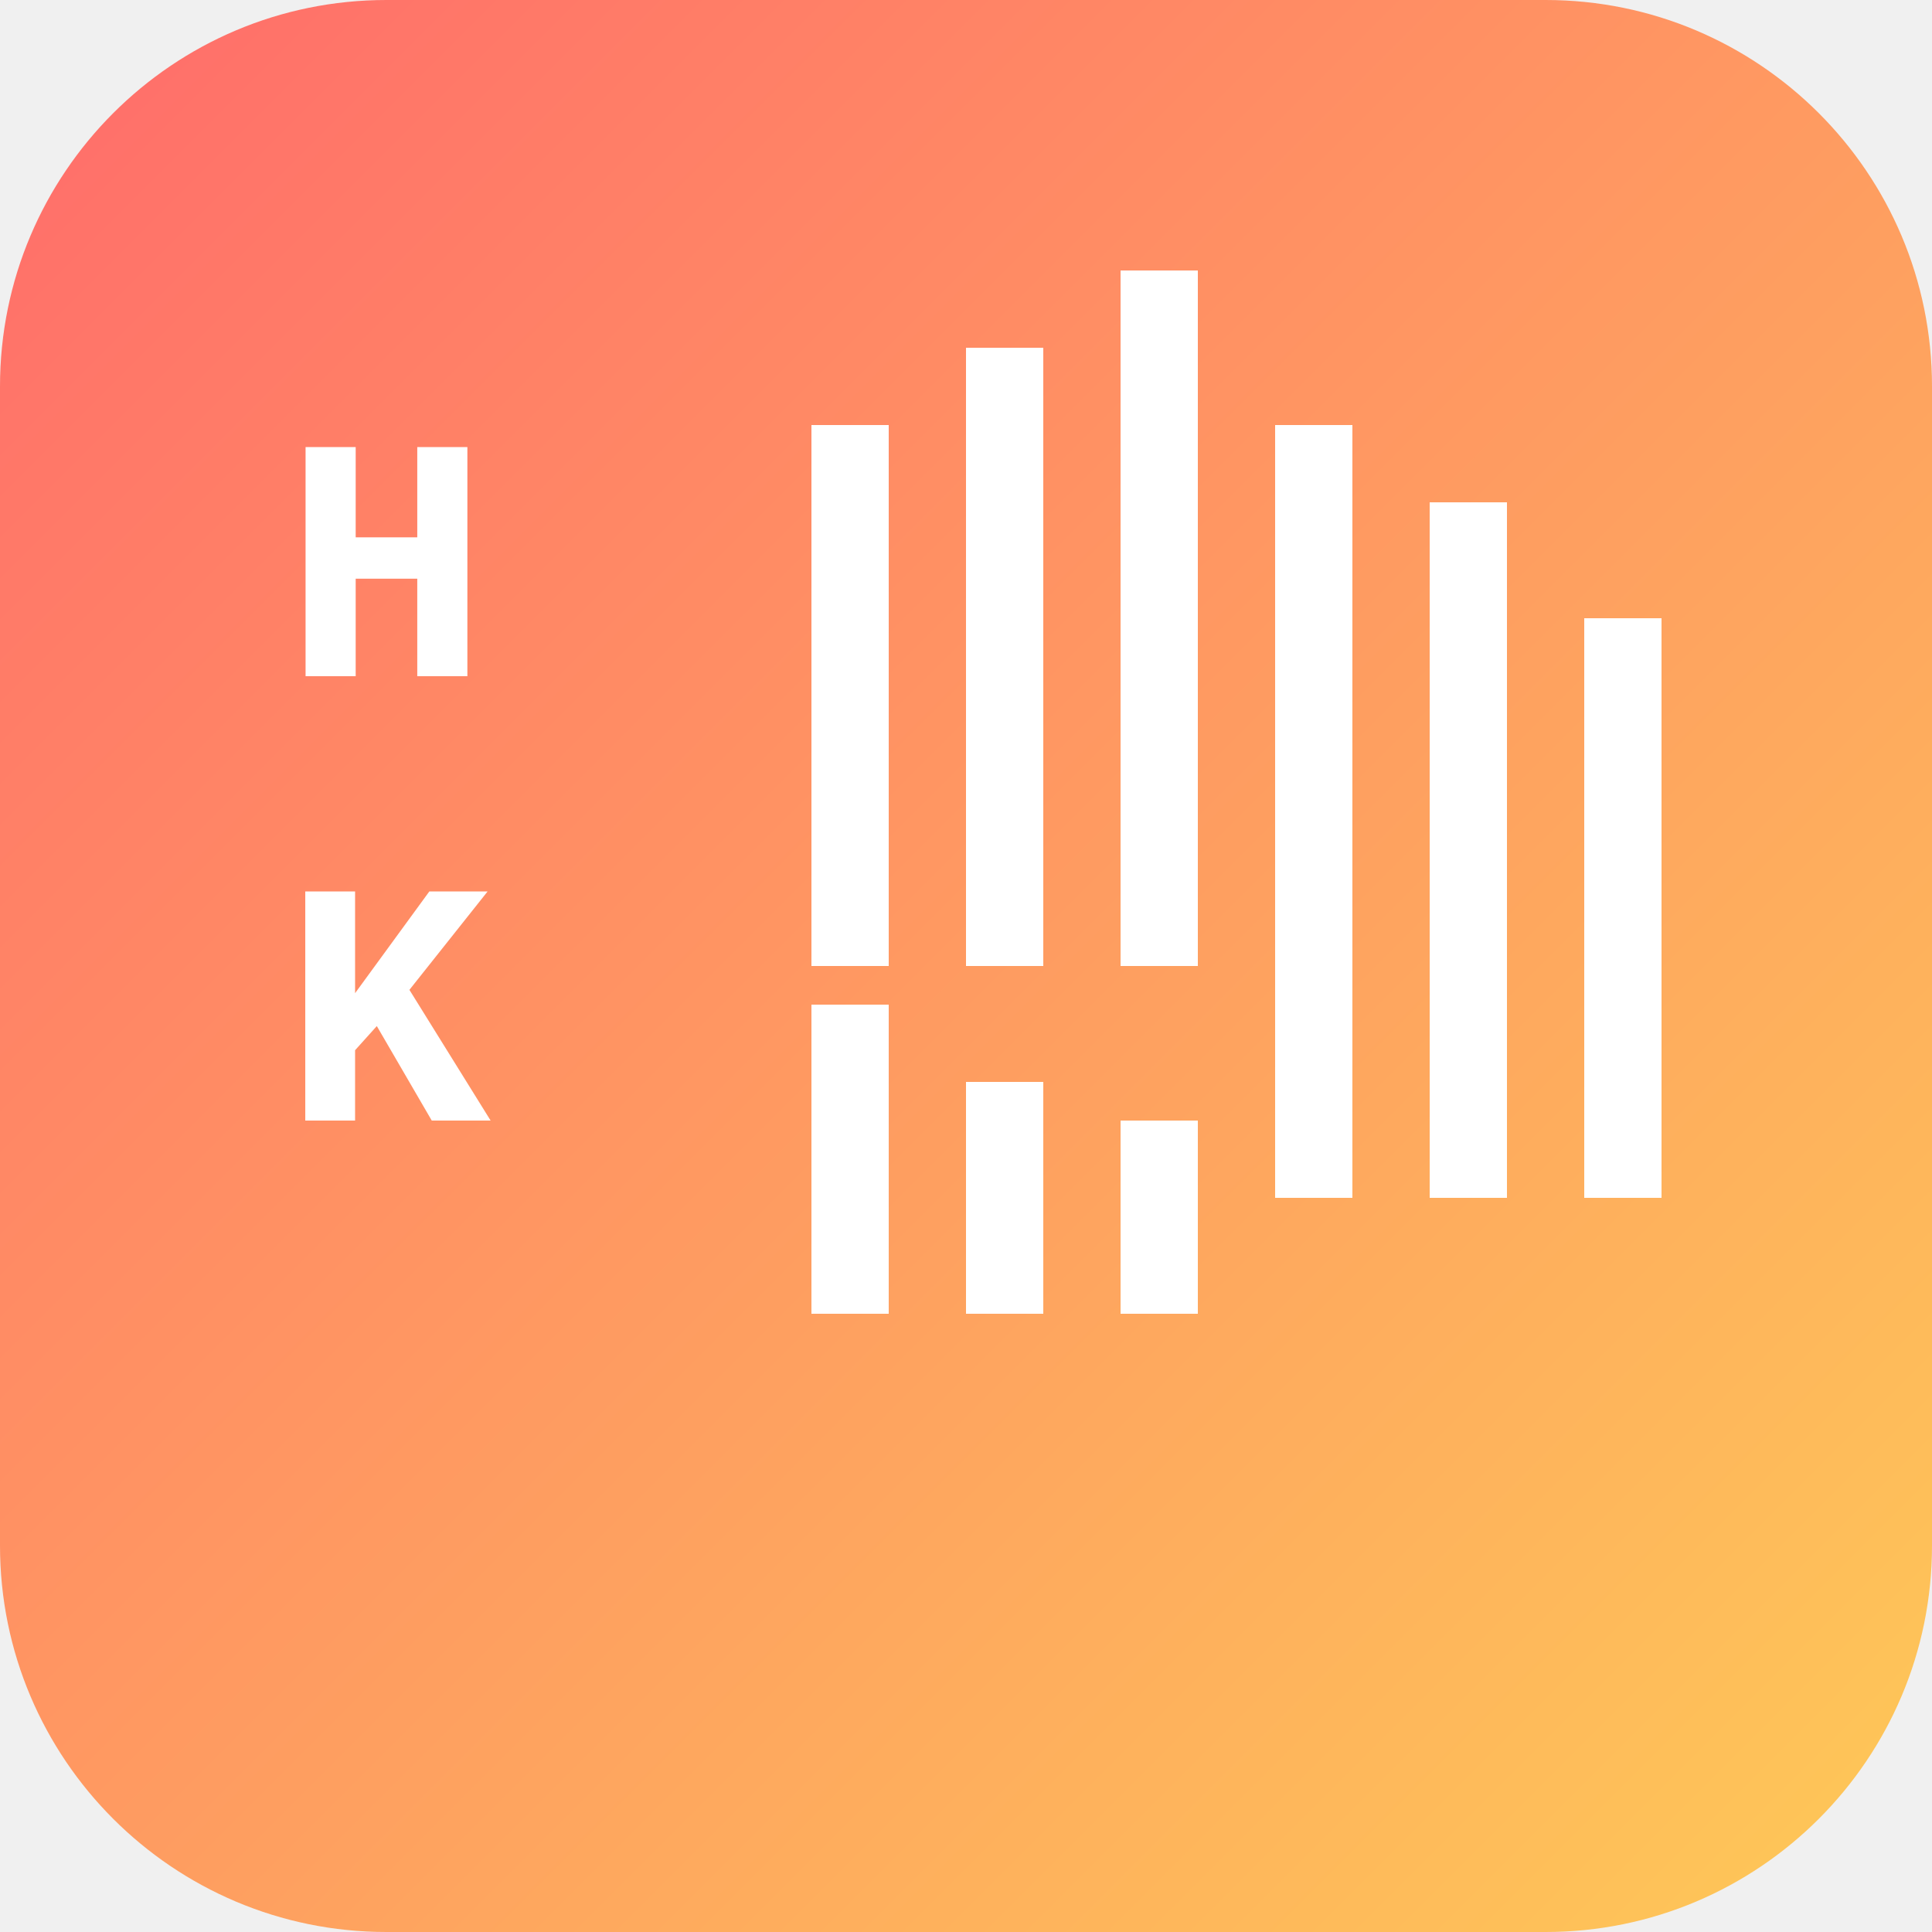
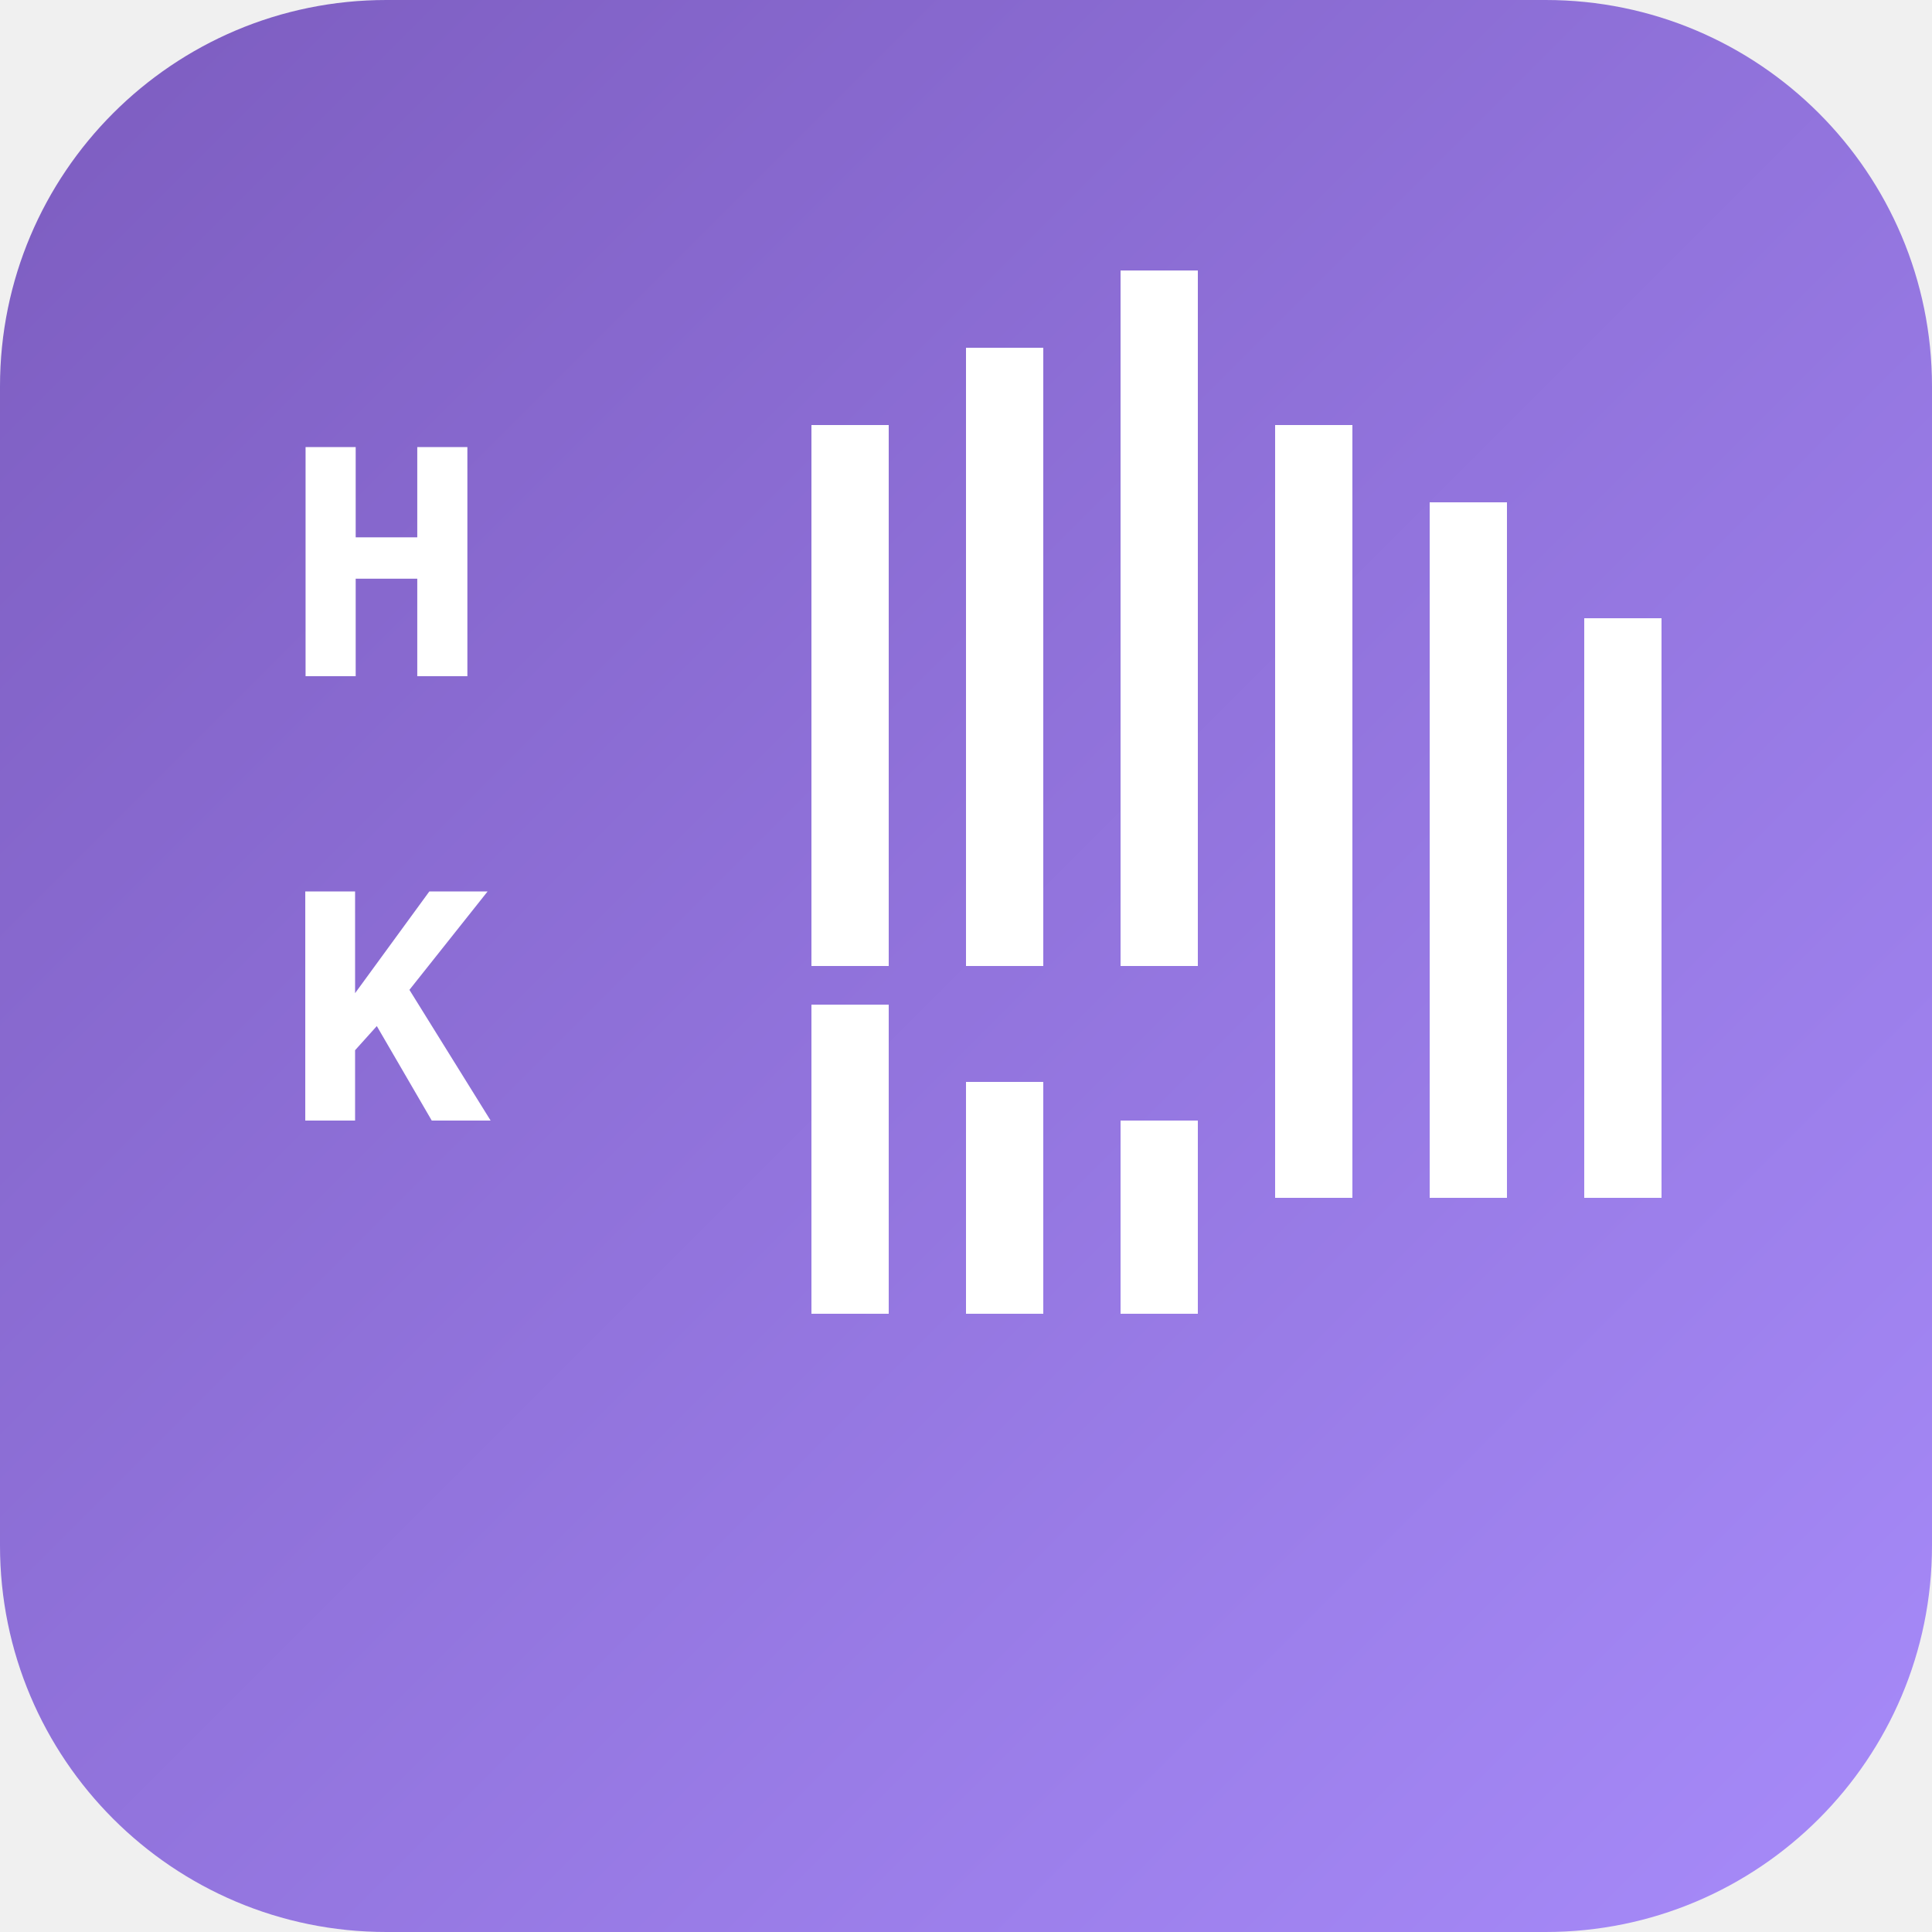
<svg xmlns="http://www.w3.org/2000/svg" viewBox="0 0 100 100" width="100" height="100">
  <defs>
    <linearGradient id="bg" x1="0" y1="0" x2="1" y2="1">
-       <stop offset="0%" stop-color="#ff6b6b" />
-       <stop offset="100%" stop-color="#feca57" />
+       <stop offset="0%" stop-color="#7C5CBF" />
+       <stop offset="100%" stop-color="#A78BFA" />
    </linearGradient>
  </defs>
  <rect width="100" height="100" rx="20" fill="url(#bg)" />
  <g fill="#fff" font-family="'Courier New',monospace" font-weight="bold" text-anchor="middle">
    <text x="20" y="35" font-size="18" style="image-rendering:pixelated">H</text>
    <text x="20" y="58" font-size="18" style="image-rendering:pixelated">K</text>
    <rect x="42" y="22" width="4" height="28" fill="#fff" />
    <rect x="50" y="18" width="4" height="32" fill="#fff" />
    <rect x="58" y="14" width="4" height="36" fill="#fff" />
    <rect x="42" y="52" width="4" height="16" fill="#fff" />
    <rect x="50" y="56" width="4" height="12" fill="#fff" />
    <rect x="58" y="58" width="4" height="10" fill="#fff" />
    <rect x="66" y="22" width="4" height="40" fill="#fff" />
    <rect x="74" y="26" width="4" height="36" fill="#fff" />
    <rect x="82" y="32" width="4" height="30" fill="#fff" />
  </g>
</svg>
